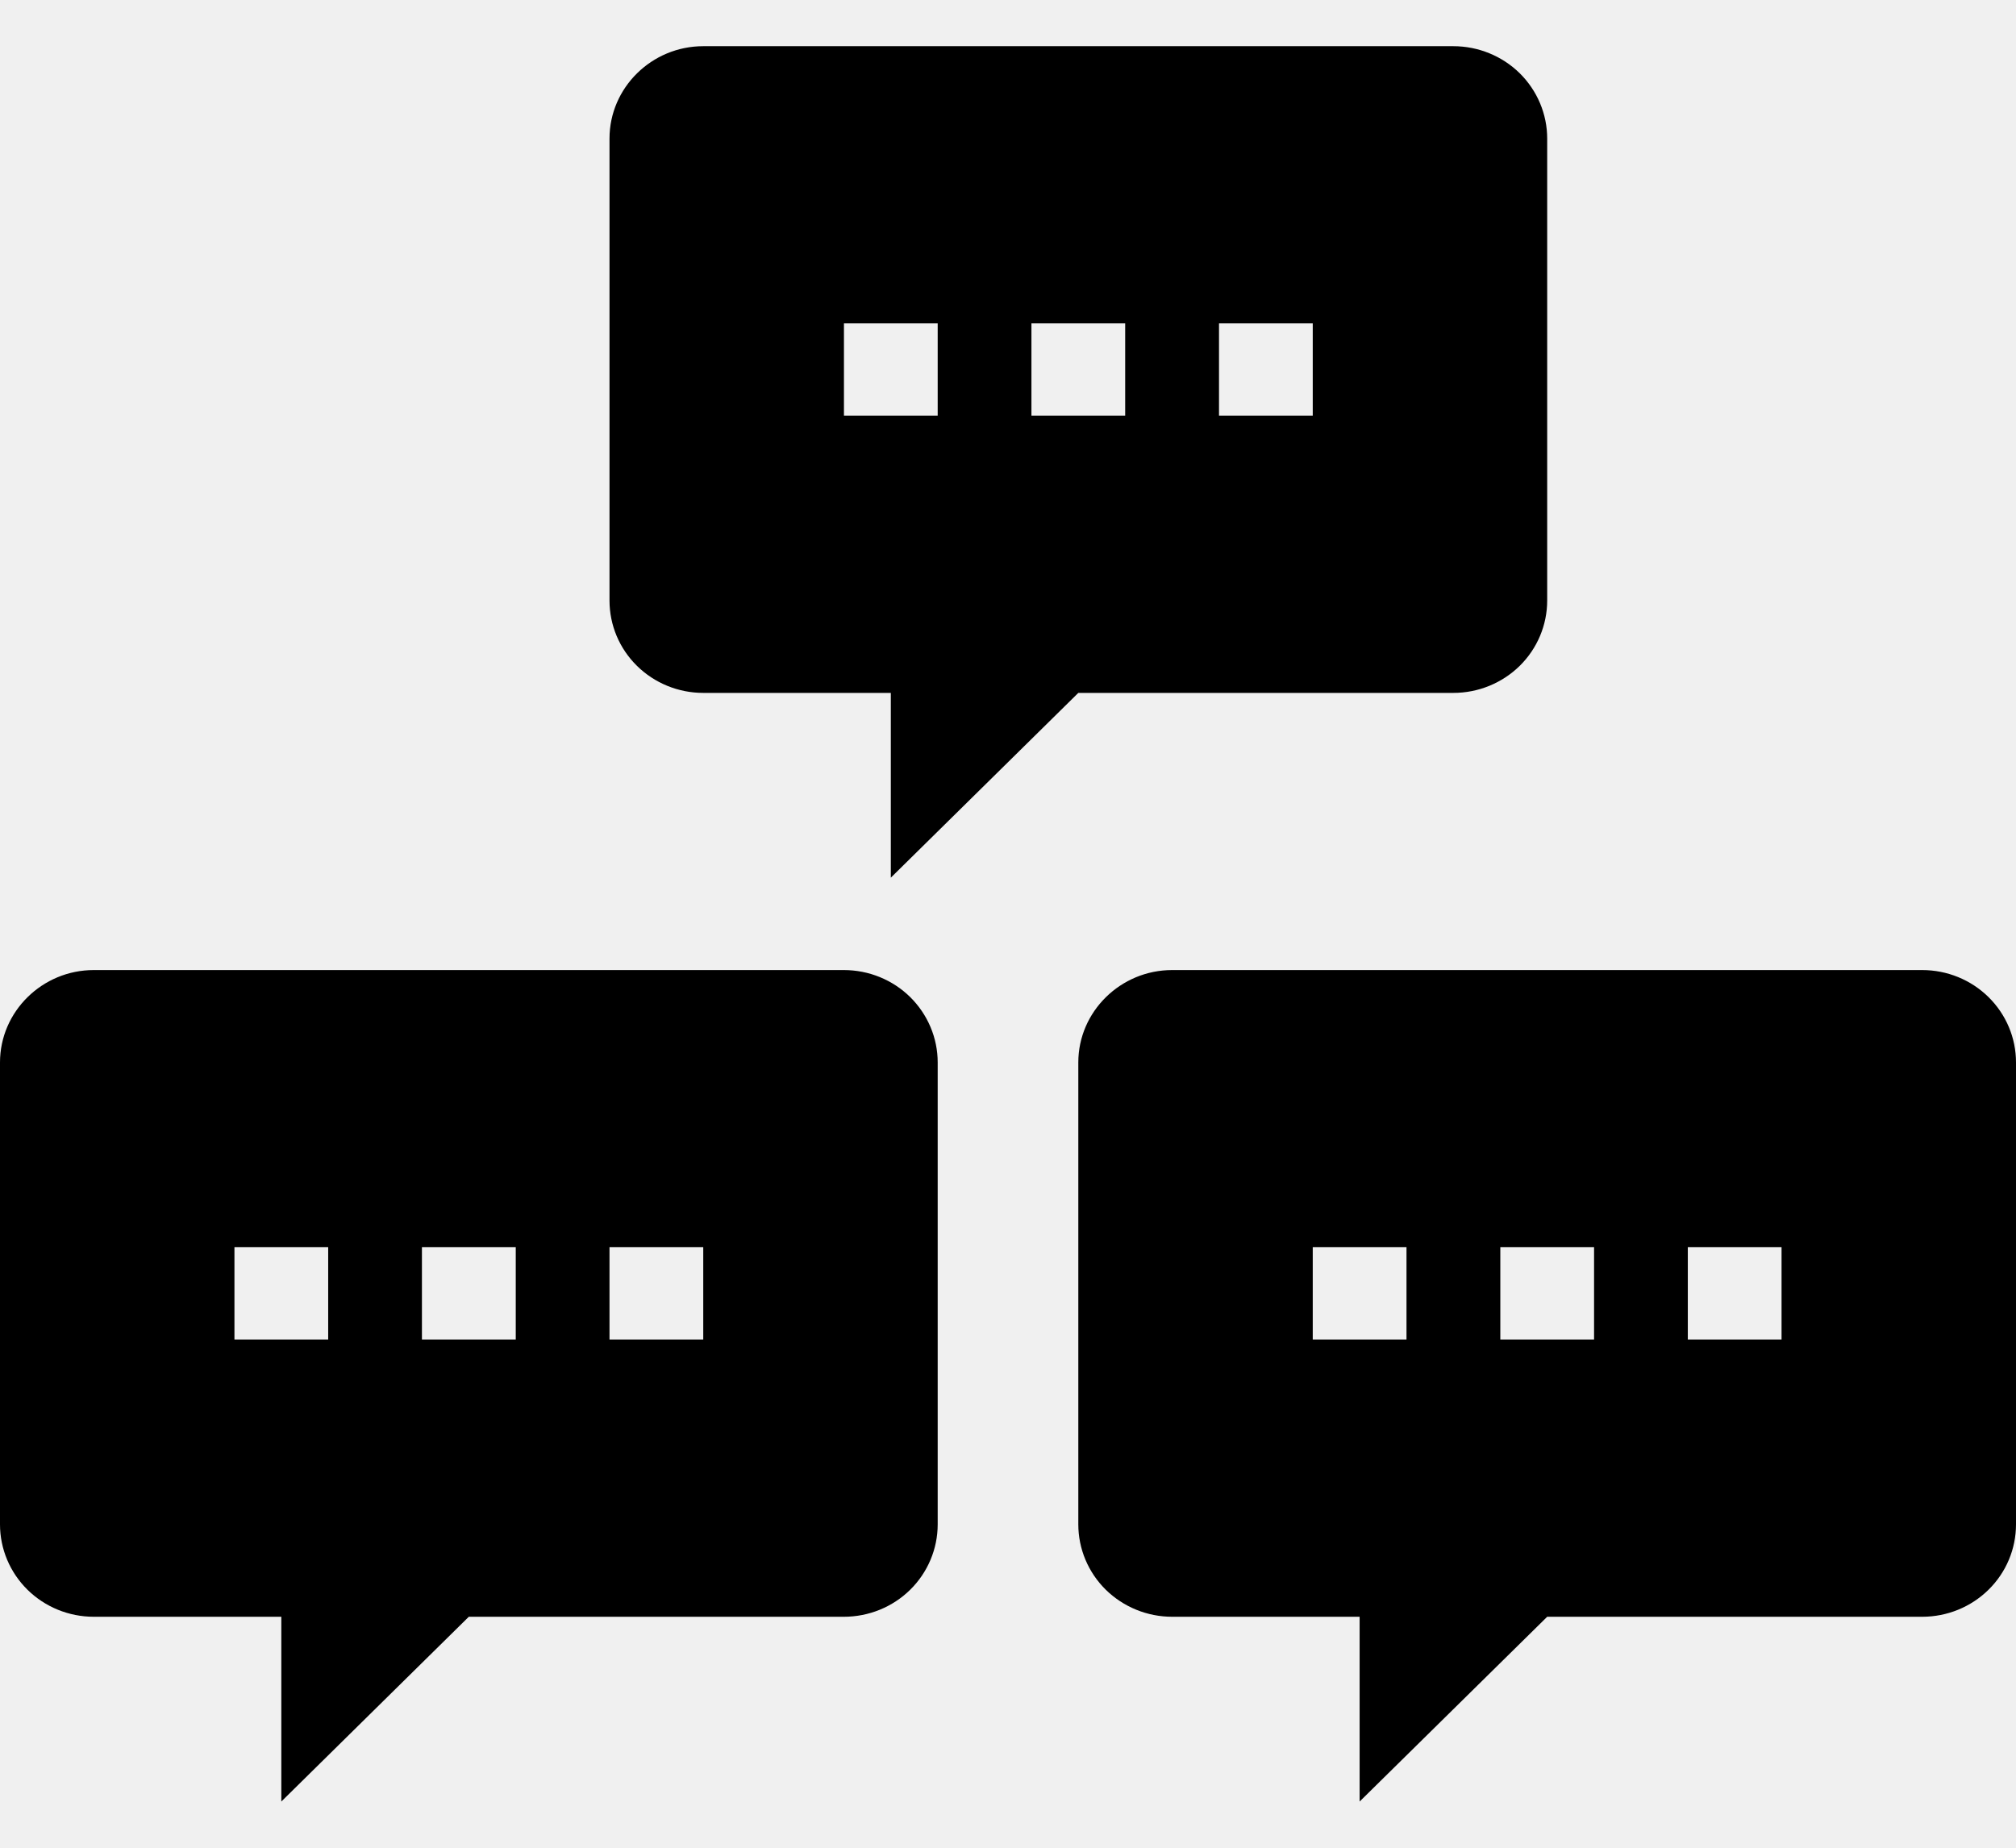
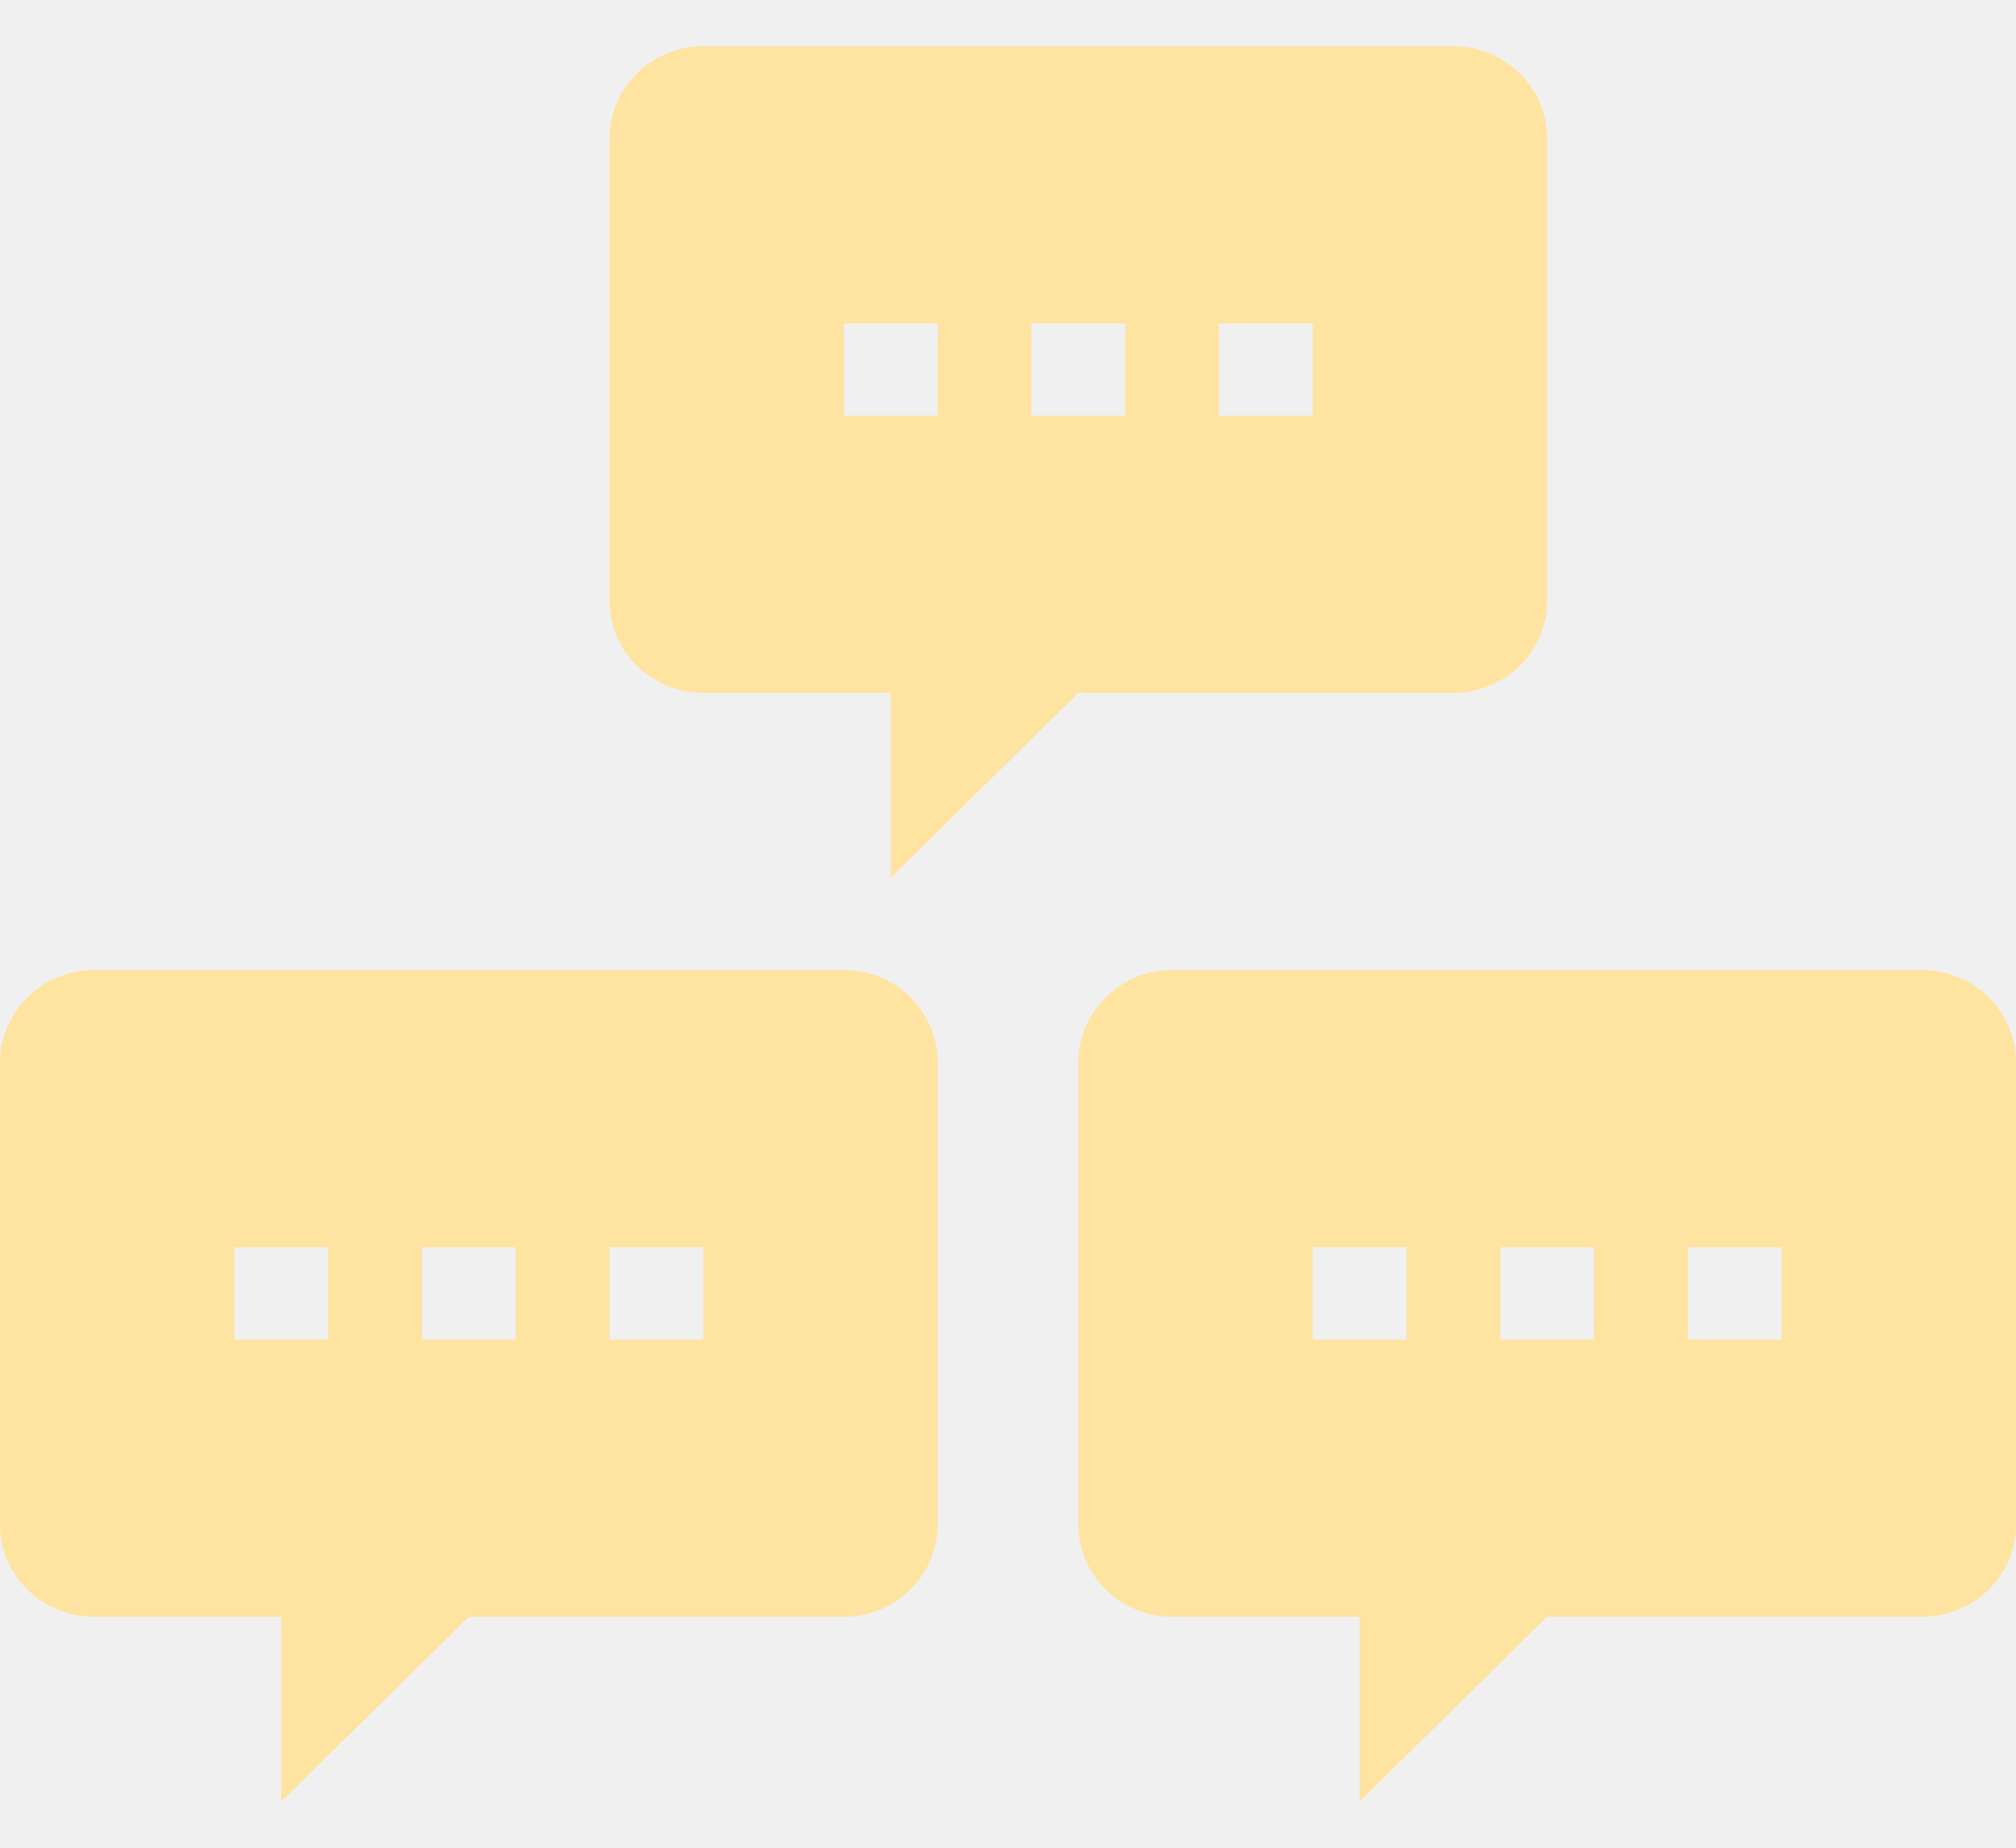
- <svg xmlns="http://www.w3.org/2000/svg" width="24" height="22" viewBox="0 0 24 22" fill="none">
+ <svg xmlns="http://www.w3.org/2000/svg" width="24" height="22" viewBox="0 0 24 22" fill="#FFE3A1">
  <g clip-path="url(#clip0_1024_166)">
-     <path d="M12.837 8.25L10.605 10.45V8.25H8.372C8.076 8.25 7.792 8.134 7.583 7.928C7.373 7.722 7.256 7.442 7.256 7.15V1.65C7.256 1.045 7.758 0.55 8.372 0.55H17.302C17.598 0.55 17.882 0.666 18.092 0.872C18.301 1.079 18.419 1.358 18.419 1.65V7.15C18.419 7.442 18.301 7.722 18.092 7.928C17.882 8.134 17.598 8.25 17.302 8.25H12.837ZM10.047 3.85V4.95H11.163V3.85H10.047ZM12.279 3.85V4.95H13.395V3.85H12.279ZM14.512 3.85V4.95H15.628V3.85H14.512Z" fill="black" />
+     <path d="M12.837 8.25L10.605 10.45V8.25H8.372C8.076 8.25 7.792 8.134 7.583 7.928C7.373 7.722 7.256 7.442 7.256 7.15V1.65C7.256 1.045 7.758 0.55 8.372 0.55H17.302C17.598 0.55 17.882 0.666 18.092 0.872C18.301 1.079 18.419 1.358 18.419 1.65V7.15C18.419 7.442 18.301 7.722 18.092 7.928C17.882 8.134 17.598 8.25 17.302 8.25H12.837ZM10.047 3.85V4.95H11.163V3.85H10.047ZM12.279 3.85V4.95H13.395V3.85H12.279ZM14.512 3.85V4.95H15.628V3.85H14.512Z" fill="#FFE3A1" />
  </g>
  <g clip-path="url(#clip1_1024_166)">
-     <path d="M18.419 19.25L16.186 21.45V19.25H13.954C13.658 19.25 13.374 19.134 13.164 18.928C12.955 18.722 12.837 18.442 12.837 18.15V12.65C12.837 12.045 13.34 11.55 13.954 11.55H22.884C23.18 11.55 23.464 11.666 23.673 11.872C23.883 12.079 24 12.358 24 12.65V18.15C24 18.442 23.883 18.722 23.673 18.928C23.464 19.134 23.18 19.25 22.884 19.25H18.419ZM15.628 14.85V15.95H16.744V14.85H15.628ZM17.861 14.85V15.95H18.977V14.85H17.861ZM20.093 14.85V15.95H21.209V14.85H20.093Z" fill="black" />
+     <path d="M18.419 19.25L16.186 21.45V19.25H13.954C13.658 19.25 13.374 19.134 13.164 18.928C12.955 18.722 12.837 18.442 12.837 18.15V12.65C12.837 12.045 13.34 11.55 13.954 11.55H22.884C23.18 11.55 23.464 11.666 23.673 11.872C23.883 12.079 24 12.358 24 12.65V18.15C24 18.442 23.883 18.722 23.673 18.928C23.464 19.134 23.18 19.25 22.884 19.25H18.419ZM15.628 14.85V15.95H16.744V14.85H15.628ZM17.861 14.85V15.95H18.977V14.85H17.861ZM20.093 14.85V15.95H21.209V14.85H20.093Z" fill="#FFE3A1" />
  </g>
  <g clip-path="url(#clip2_1024_166)">
-     <path d="M5.581 19.25L3.349 21.45V19.25H1.116C0.82 19.25 0.536 19.134 0.327 18.928C0.118 18.722 0 18.442 0 18.15V12.65C0 12.045 0.502 11.55 1.116 11.55H10.046C10.343 11.55 10.627 11.666 10.836 11.872C11.045 12.079 11.163 12.358 11.163 12.65V18.15C11.163 18.442 11.045 18.722 10.836 18.928C10.627 19.134 10.343 19.25 10.046 19.25H5.581ZM2.791 14.85V15.95H3.907V14.85H2.791ZM5.023 14.85V15.95H6.14V14.85H5.023ZM7.256 14.85V15.95H8.372V14.85H7.256Z" fill="black" />
+     <path d="M5.581 19.25L3.349 21.45V19.25H1.116C0.82 19.25 0.536 19.134 0.327 18.928C0.118 18.722 0 18.442 0 18.15V12.65C0 12.045 0.502 11.55 1.116 11.55H10.046C10.343 11.55 10.627 11.666 10.836 11.872C11.045 12.079 11.163 12.358 11.163 12.65V18.15C11.163 18.442 11.045 18.722 10.836 18.928C10.627 19.134 10.343 19.25 10.046 19.25H5.581ZM2.791 14.85V15.95H3.907V14.85H2.791ZM5.023 14.85V15.95H6.14V14.85H5.023ZM7.256 14.85V15.95H8.372V14.85H7.256Z" fill="#FFE3A1" />
  </g>
  <defs>
    <clipPath id="clip0_1024_166">
      <rect width="11.163" height="11" fill="white" transform="translate(7.25586)" />
    </clipPath>
    <clipPath id="clip1_1024_166">
      <rect width="11.163" height="11" fill="white" transform="translate(12.8374 11)" />
    </clipPath>
    <clipPath id="clip2_1024_166">
      <rect width="11.163" height="11" fill="white" transform="translate(0 11)" />
    </clipPath>
  </defs>
</svg>
